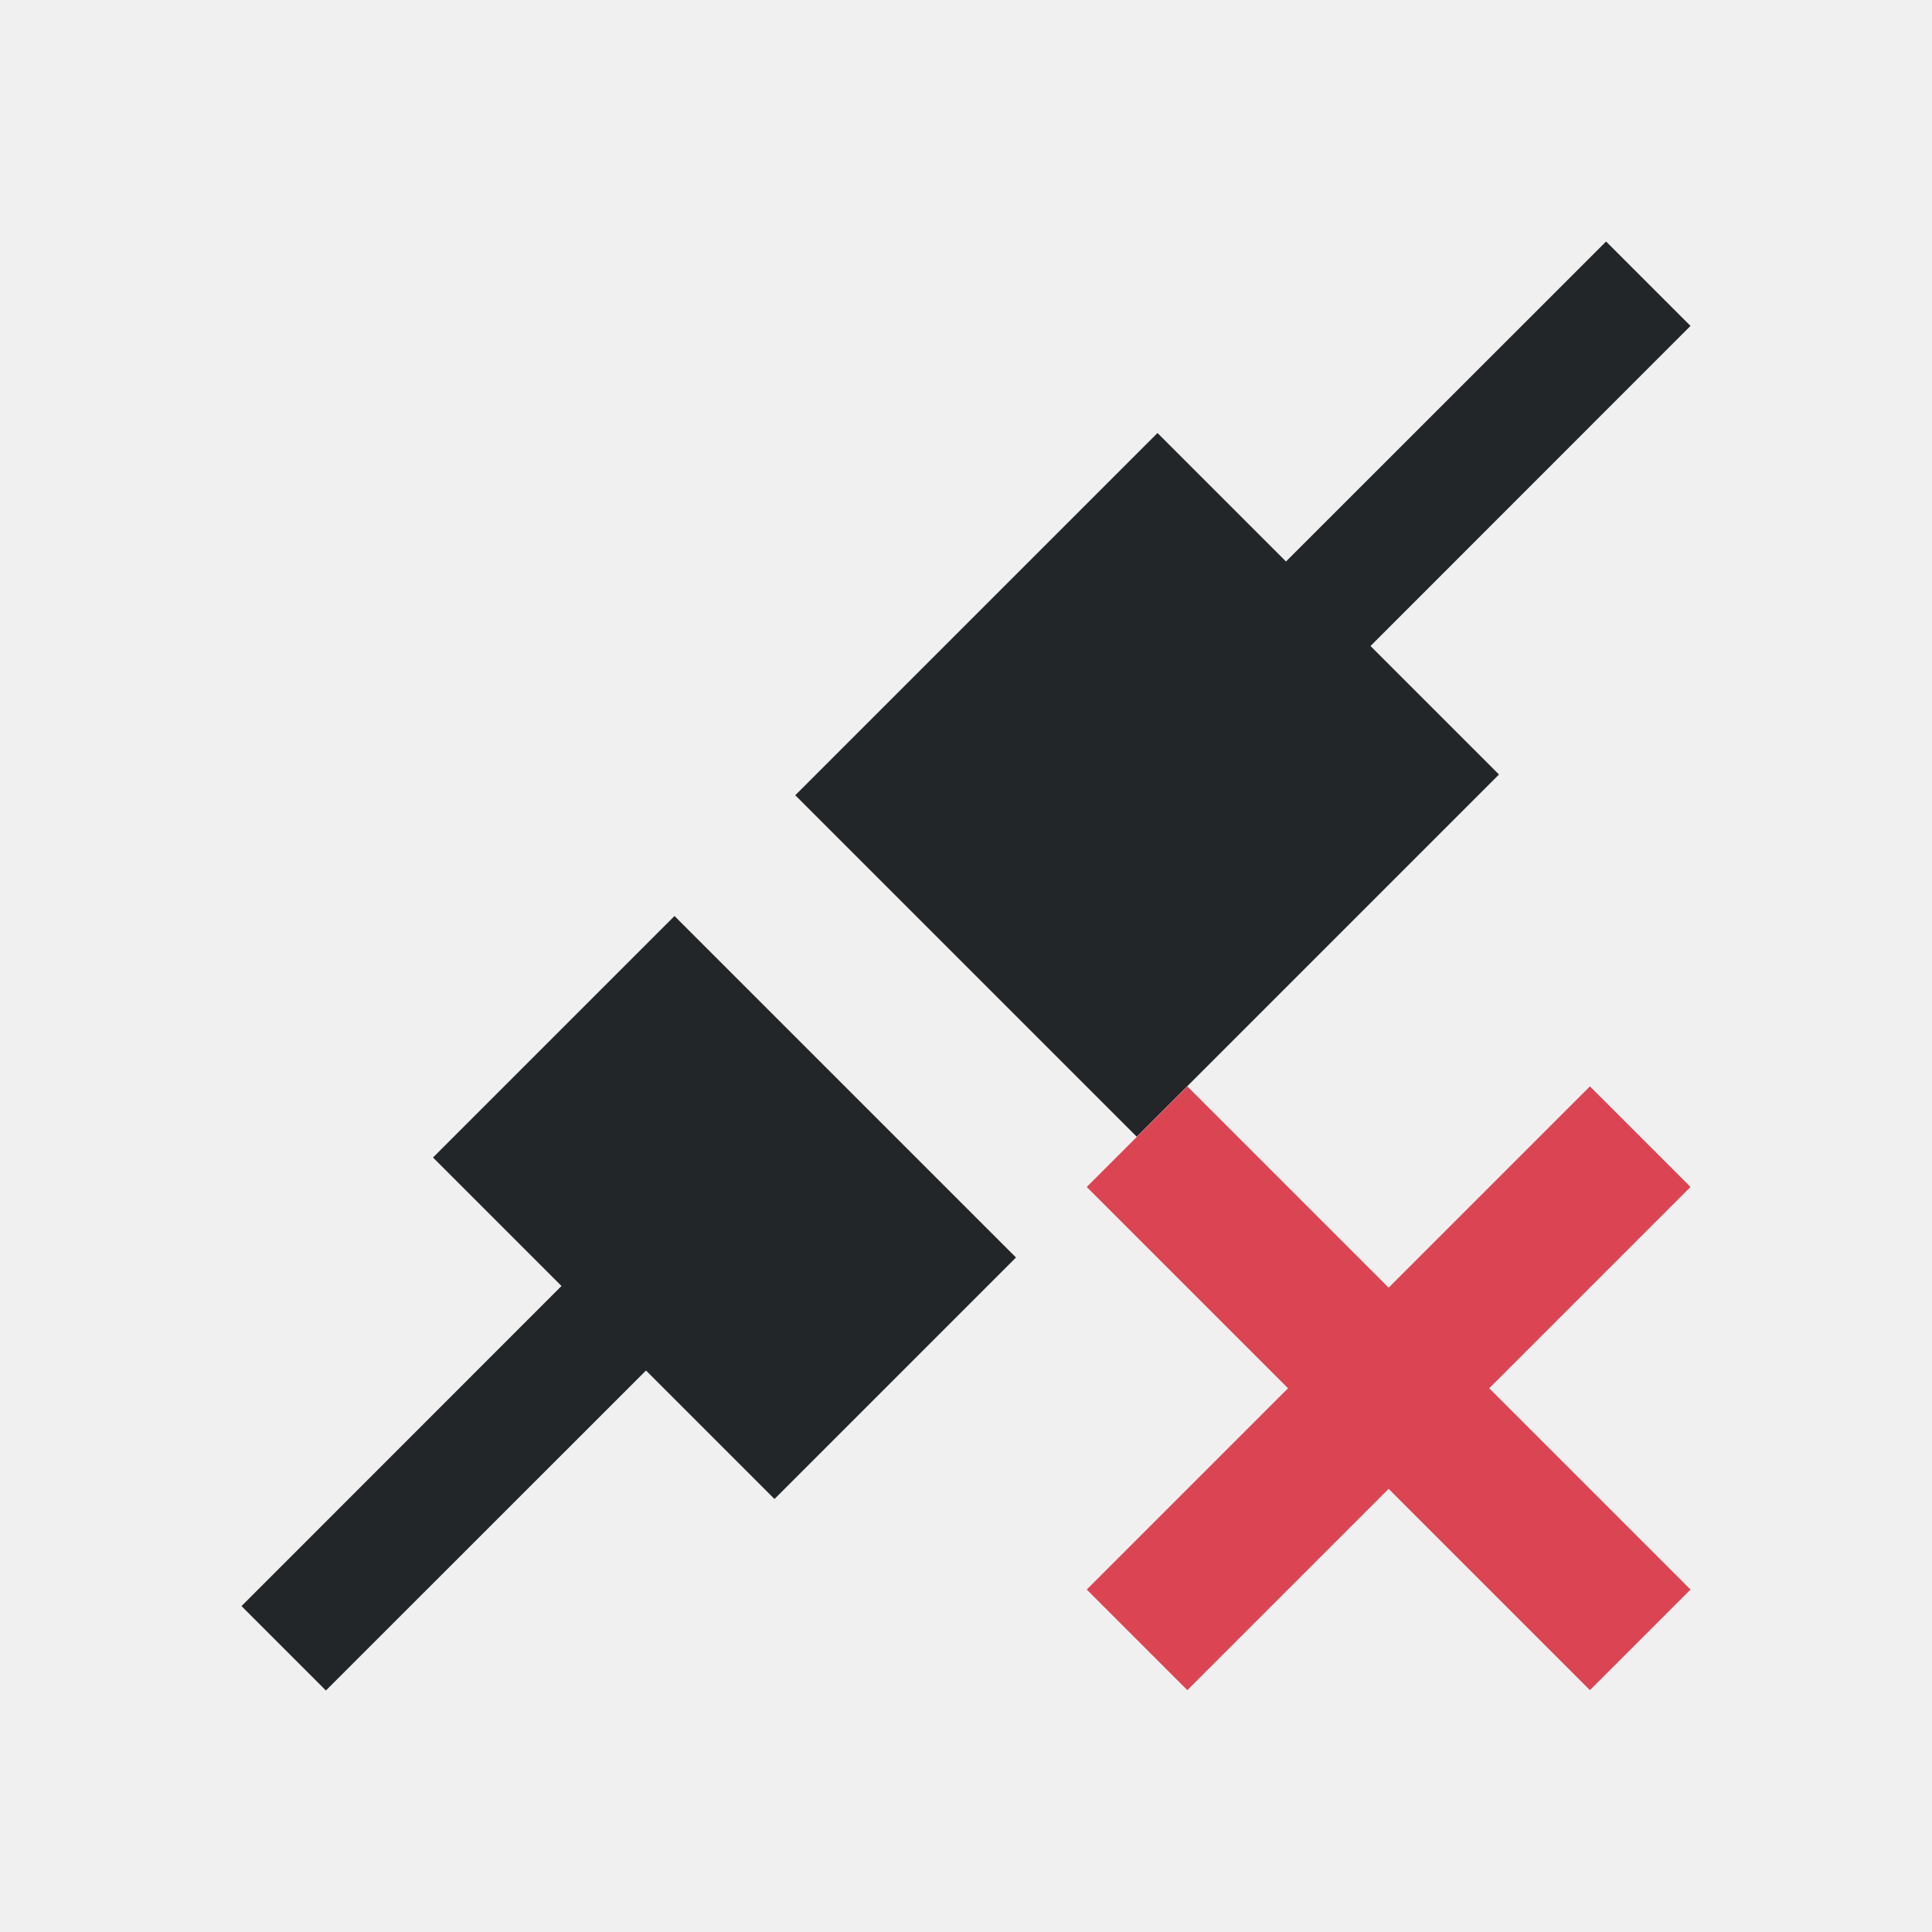
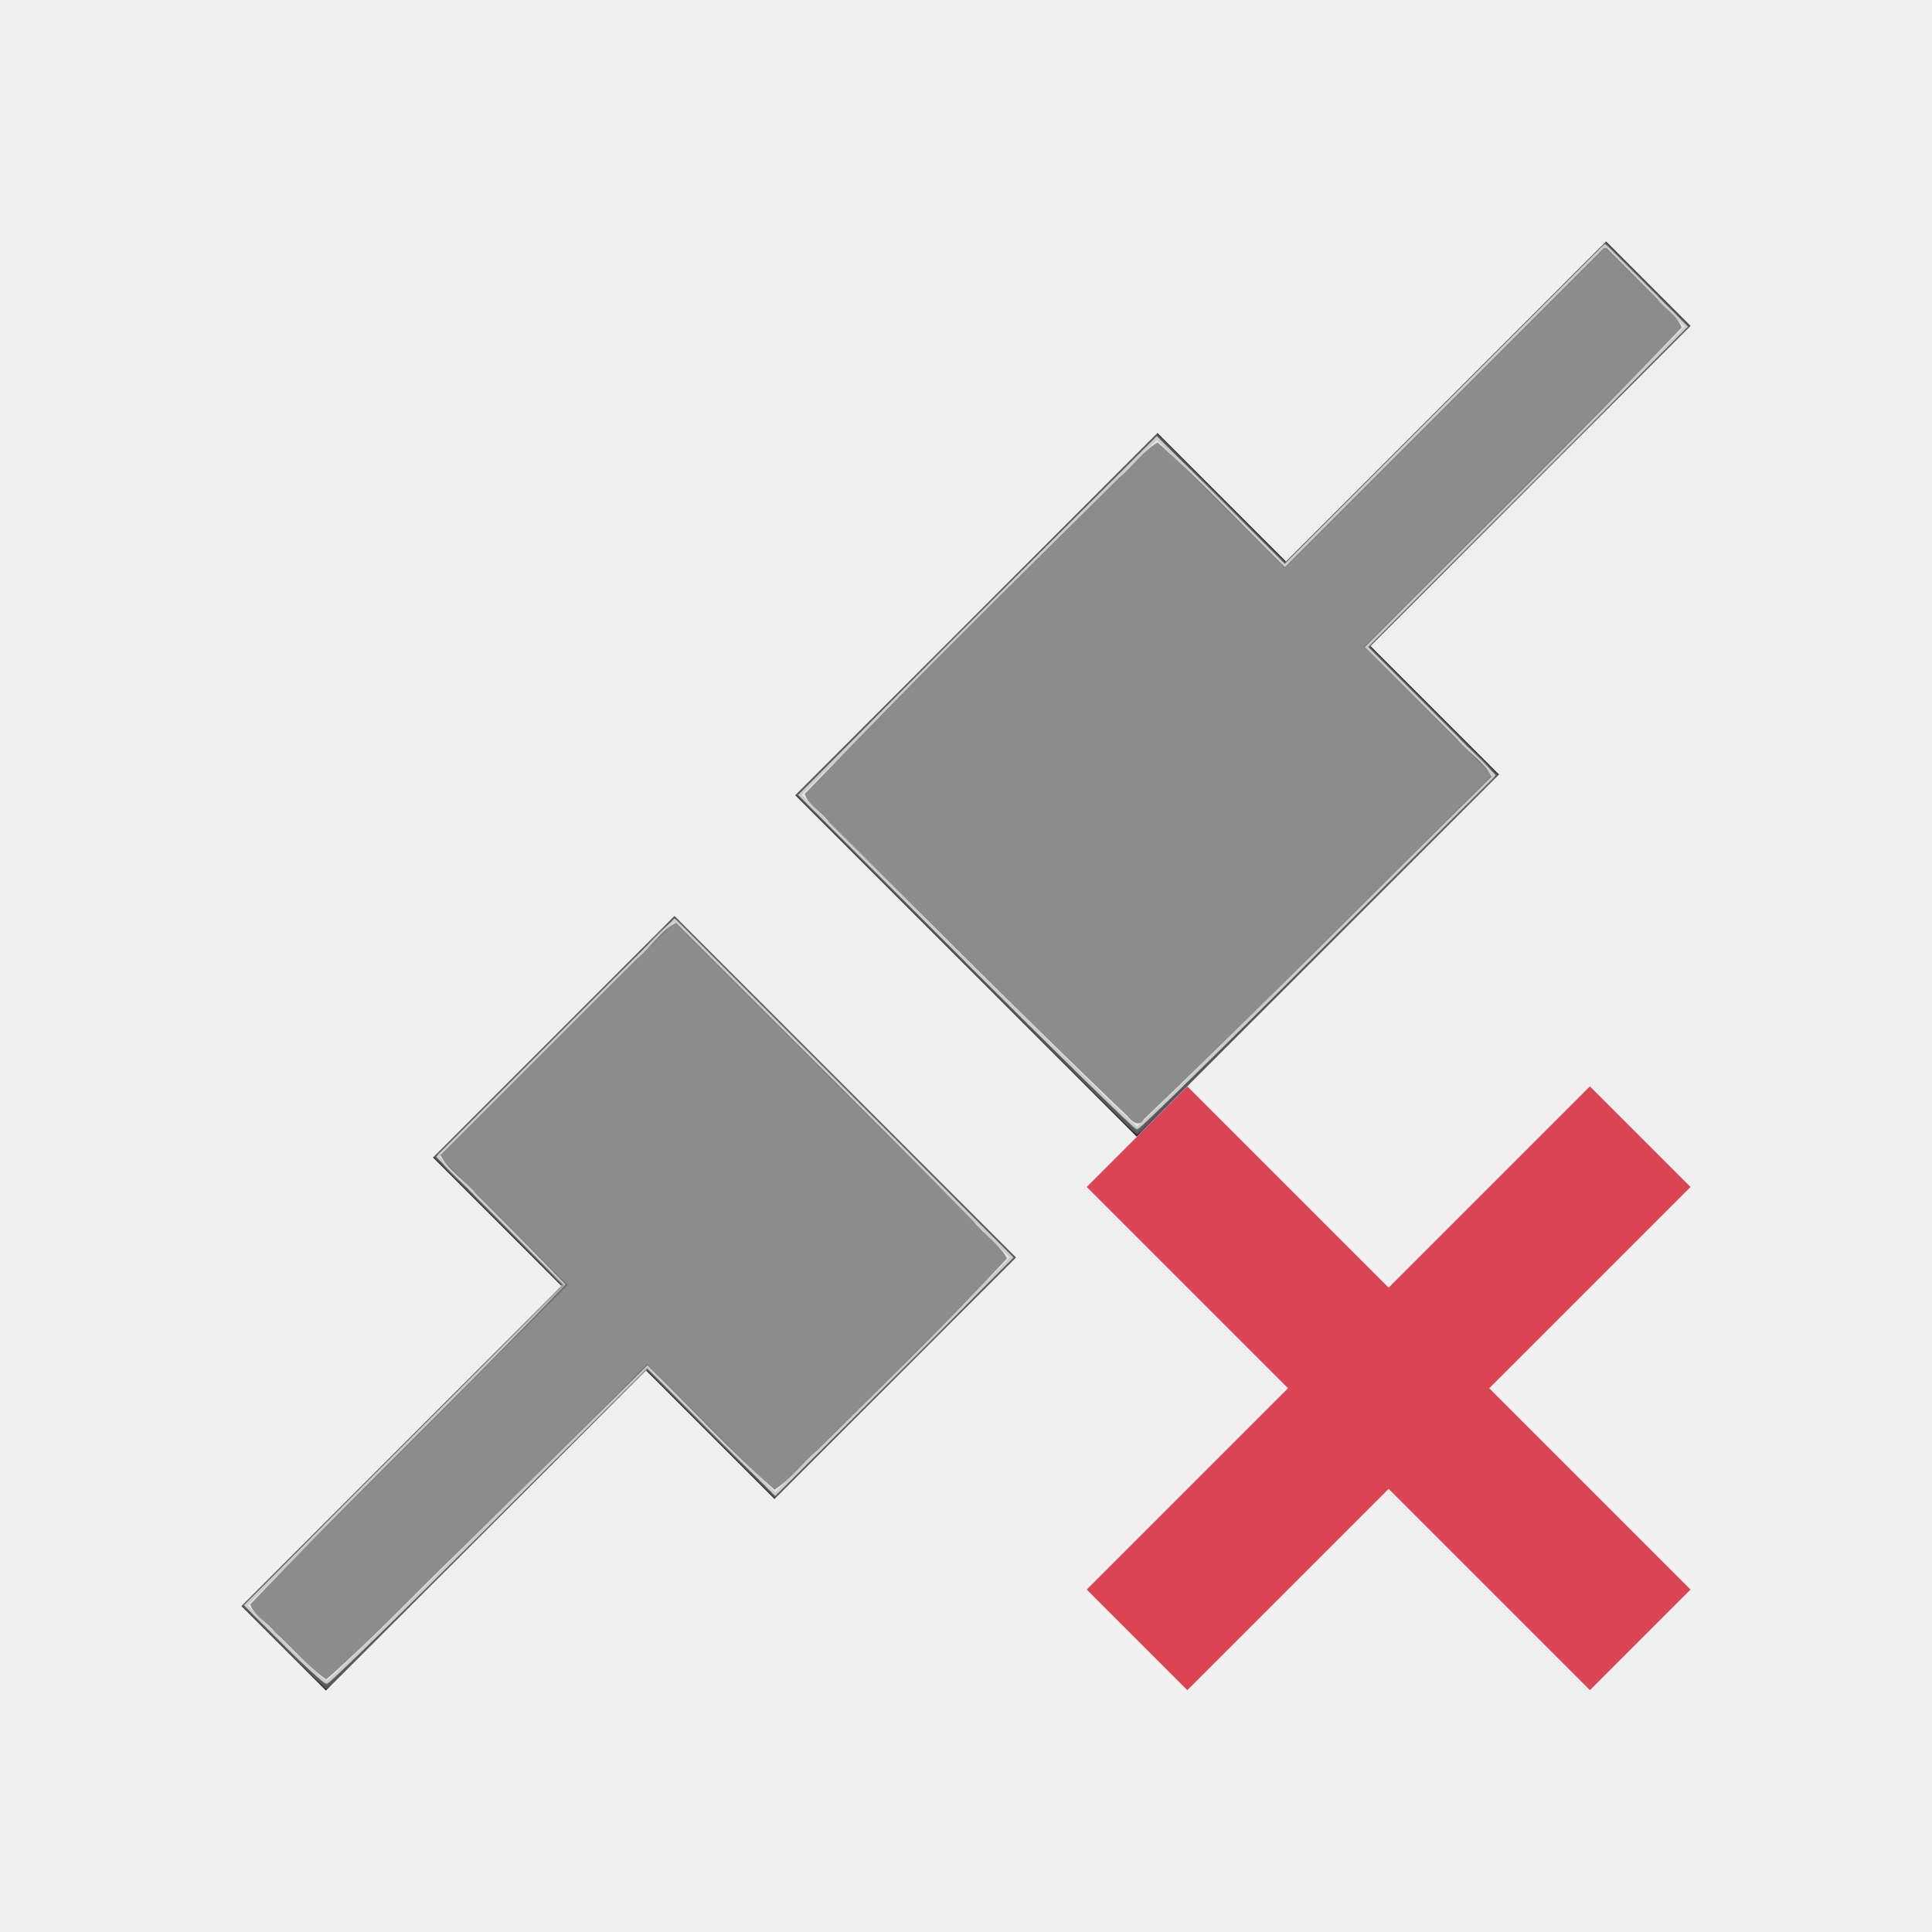
- <svg xmlns="http://www.w3.org/2000/svg" viewBox="0 0 16 16">
+ <svg xmlns="http://www.w3.org/2000/svg" viewBox="0 0 16 16" version="1.1" id="svg2">
  <defs id="defs3051">
    <style type="text/css" id="current-color-scheme">.ColorScheme-Text{color:#232629;}.ColorScheme-NegativeText { color: #da4453; } </style>
  </defs>
-   <path style="fill:currentColor;fill-opacity:1;stroke:none" d="M 13.301 2 L 10.65 4.65 L 9.586 3.586 L 6.586 6.586 L 9.414 9.414 L 12.414 6.414 L 11.35 5.35 L 14 2.699 L 13.301 2 z M 5.586 7.586 L 3.586 9.586 L 4.65 10.65 L 2 13.301 L 2.699 14 L 5.35 11.35 L 6.414 12.414 L 8.414 10.414 L 5.586 7.586 z " class="ColorScheme-Text" />
-   <path style="fill:currentColor;fill-opacity:1;stroke:none" d="M 9,9.83 10.667,11.497 9,13.164 9.833,13.997 11.5,12.33 13.167,13.997 14,13.164 12.333,11.497 14,9.83 13.167,8.997 11.5,10.664 9.833,8.997 Z" class="ColorScheme-NegativeText" />
+   <path style="fill:currentColor;fill-opacity:1;stroke:none" d="M 13.301 2 L 10.65 4.65 L 9.586 3.586 L 6.586 6.586 L 9.414 9.414 L 12.414 6.414 L 11.35 5.35 L 14 2.699 L 13.301 2 z M 5.586 7.586 L 3.586 9.586 L 4.65 10.65 L 2 13.301 L 2.699 14 L 5.35 11.35 L 6.414 12.414 L 8.414 10.414 L 5.586 7.586 z " class="ColorScheme-Text" id="path1" />
+   <path style="fill:currentColor;fill-opacity:1;stroke:none" d="M 9,9.83 10.667,11.497 9,13.164 9.833,13.997 11.5,12.33 13.167,13.997 14,13.164 12.333,11.497 14,9.83 13.167,8.997 11.5,10.664 9.833,8.997 Z" class="ColorScheme-NegativeText" id="path2" />
+   <path style="opacity:0.3;fill:#ffffff;stroke:#cccccc;stroke-width:0.022" d="M 2.354,13.635 2.014,13.294 3.34,11.968 4.666,10.642 4.135,10.111 3.605,9.58 4.595,8.59 5.586,7.6 6.993,9.007 8.401,10.414 7.41,11.404 6.42,12.395 5.889,11.865 5.358,11.334 4.038,12.655 c -0.726,0.726 -1.325,1.321 -1.332,1.321 -0.006,0 -0.164,-0.153 -0.352,-0.341 z" id="path3" />
+   <path style="opacity:0.3;fill:#ffffff;stroke:#cccccc;stroke-width:0.022" d="M 8.005,7.984 6.604,6.582 8.092,5.093 9.581,3.605 l 0.53,0.531 0.53,0.531 1.326,-1.326 1.326,-1.326 0.347,0.346 0.347,0.346 -1.326,1.326 -1.326,1.326 0.53,0.531 0.53,0.531 -1.483,1.483 c -0.816,0.816 -1.488,1.483 -1.494,1.483 -0.006,0 -0.642,-0.631 -1.413,-1.402 z" id="path4" />
+   <path style="opacity:1;fill:#ffffff;stroke:#cccccc;stroke-width:0.022" d="M 2.354,13.613 2.035,13.294 3.361,11.968 4.687,10.642 4.157,10.111 3.627,9.58 4.606,8.601 5.586,7.621 6.982,9.018 8.379,10.414 7.399,11.394 6.42,12.374 5.889,11.843 5.359,11.313 4.048,12.623 c -0.721,0.72 -1.325,1.31 -1.343,1.31 -0.017,0 -0.175,-0.144 -0.351,-0.319 z" id="path5" />
+   <path style="opacity:1;fill:#ffffff;stroke:#cccccc;stroke-width:0.022" d="M 8.006,7.962 6.625,6.583 8.102,5.105 9.58,3.627 l 0.53,0.53 0.53,0.53 1.326,-1.326 1.326,-1.326 0.336,0.335 0.336,0.335 -1.326,1.326 -1.326,1.326 0.53,0.531 0.53,0.531 -1.463,1.461 c -0.804,0.804 -1.476,1.461 -1.493,1.461 -0.016,0 -0.652,-0.621 -1.412,-1.38 z" id="path6" />
+   <path style="opacity:0.5;fill:#1a1a1a;stroke:#cccccc;stroke-width:0.022" d="M 4.603,8.597 C 4.281,8.92 3.958,9.243 3.635,9.565 c 0.061,0.128 0.211,0.22 0.306,0.335 0.243,0.245 0.488,0.487 0.726,0.737 -0.855,0.894 -1.753,1.749 -2.606,2.646 0.025,0.099 0.145,0.16 0.207,0.241 0.146,0.13 0.278,0.293 0.435,0.398 0.39,-0.34 0.748,-0.725 1.123,-1.084 0.512,-0.505 1.024,-1.01 1.536,-1.515 0.35,0.342 0.683,0.704 1.05,1.027 0.137,-0.08 0.24,-0.226 0.363,-0.33 0.529,-0.528 1.069,-1.048 1.578,-1.596 C 8.291,10.301 8.158,10.214 8.069,10.106 7.252,9.274 6.423,8.454 5.6,7.629 5.472,7.69 5.38,7.84 5.266,7.935 5.045,8.156 4.824,8.376 4.603,8.597 Z" id="path7" />
+   <path style="opacity:0.5;fill:#1a1a1a;stroke:#cccccc;stroke-width:0.022" d="M 13.279,2.043 C 12.4,2.922 11.521,3.802 10.641,4.681 10.29,4.338 9.956,3.975 9.588,3.651 9.462,3.722 9.369,3.857 9.256,3.952 8.383,4.82 7.504,5.682 6.653,6.571 6.674,6.669 6.798,6.731 6.856,6.814 c 0.819,0.815 1.634,1.635 2.47,2.434 0.042,0.051 0.109,0.105 0.157,0.027 C 10.459,8.344 11.405,7.381 12.366,6.434 12.31,6.311 12.165,6.224 12.075,6.115 11.823,5.863 11.571,5.611 11.319,5.359 12.192,4.478 13.083,3.613 13.939,2.716 13.91,2.615 13.792,2.549 13.729,2.465 13.589,2.323 13.448,2.184 13.308,2.043 l -0.022,3.24e-5 z" id="path8" />
</svg>
